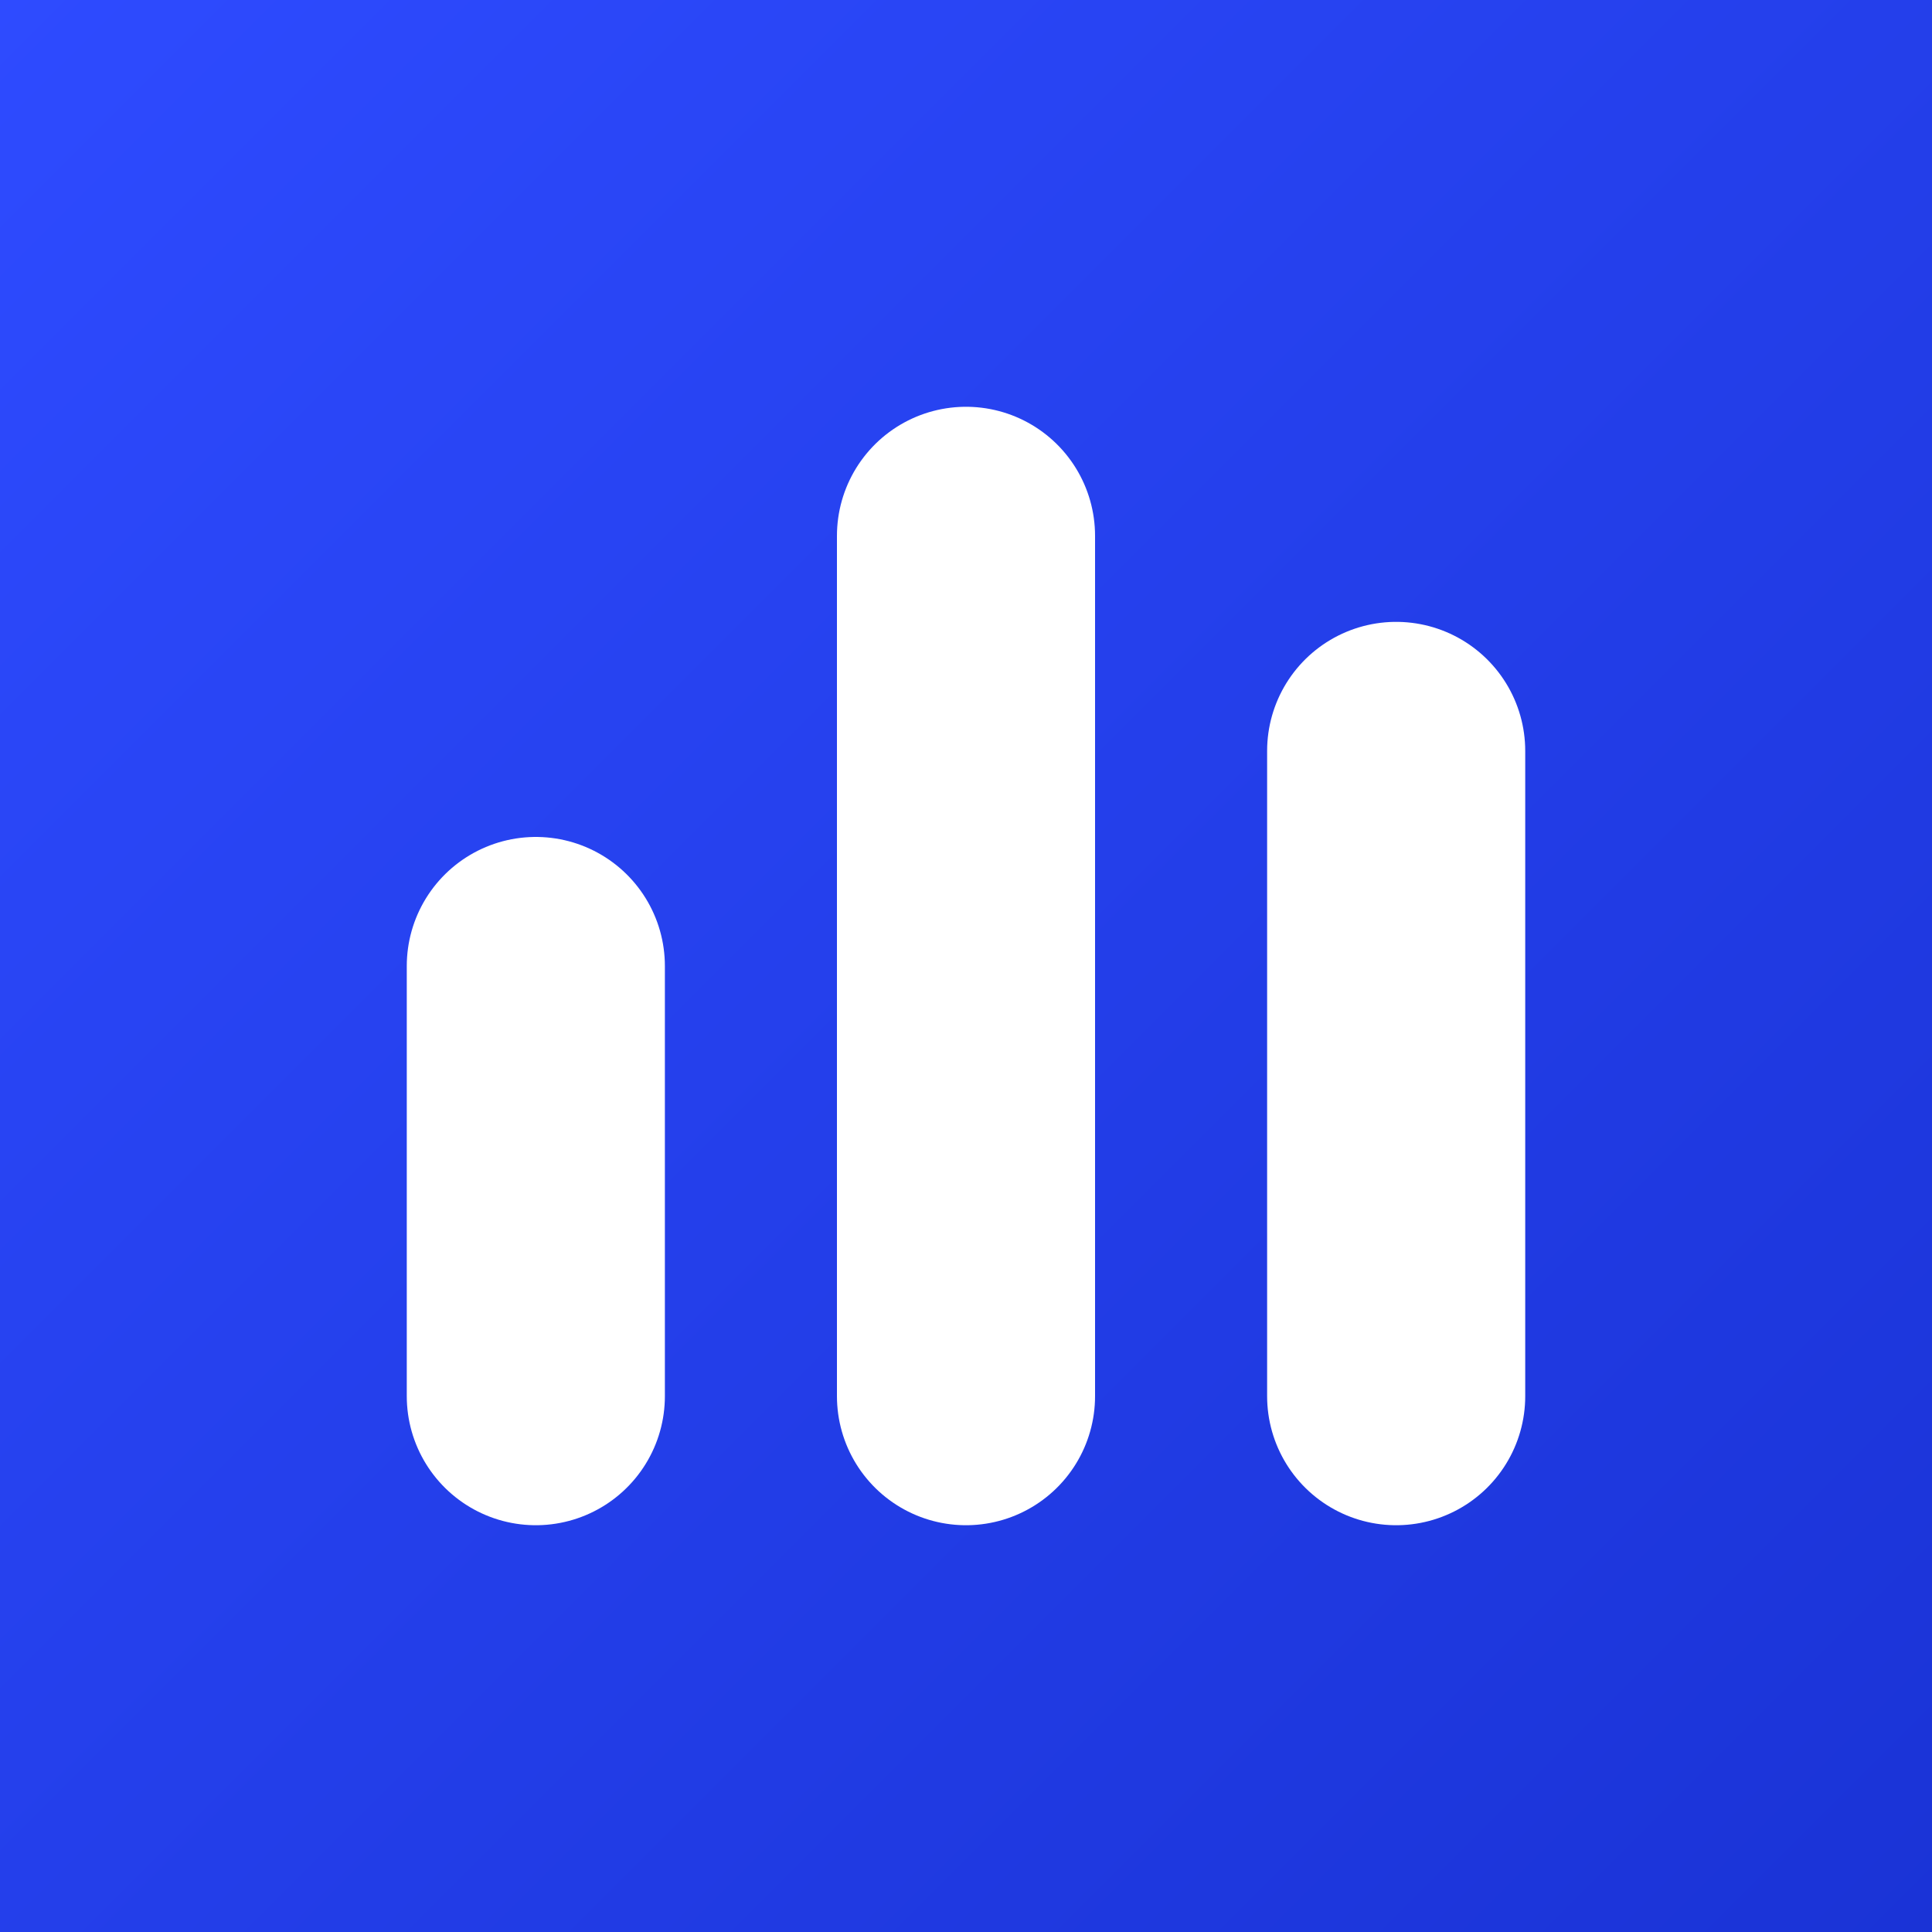
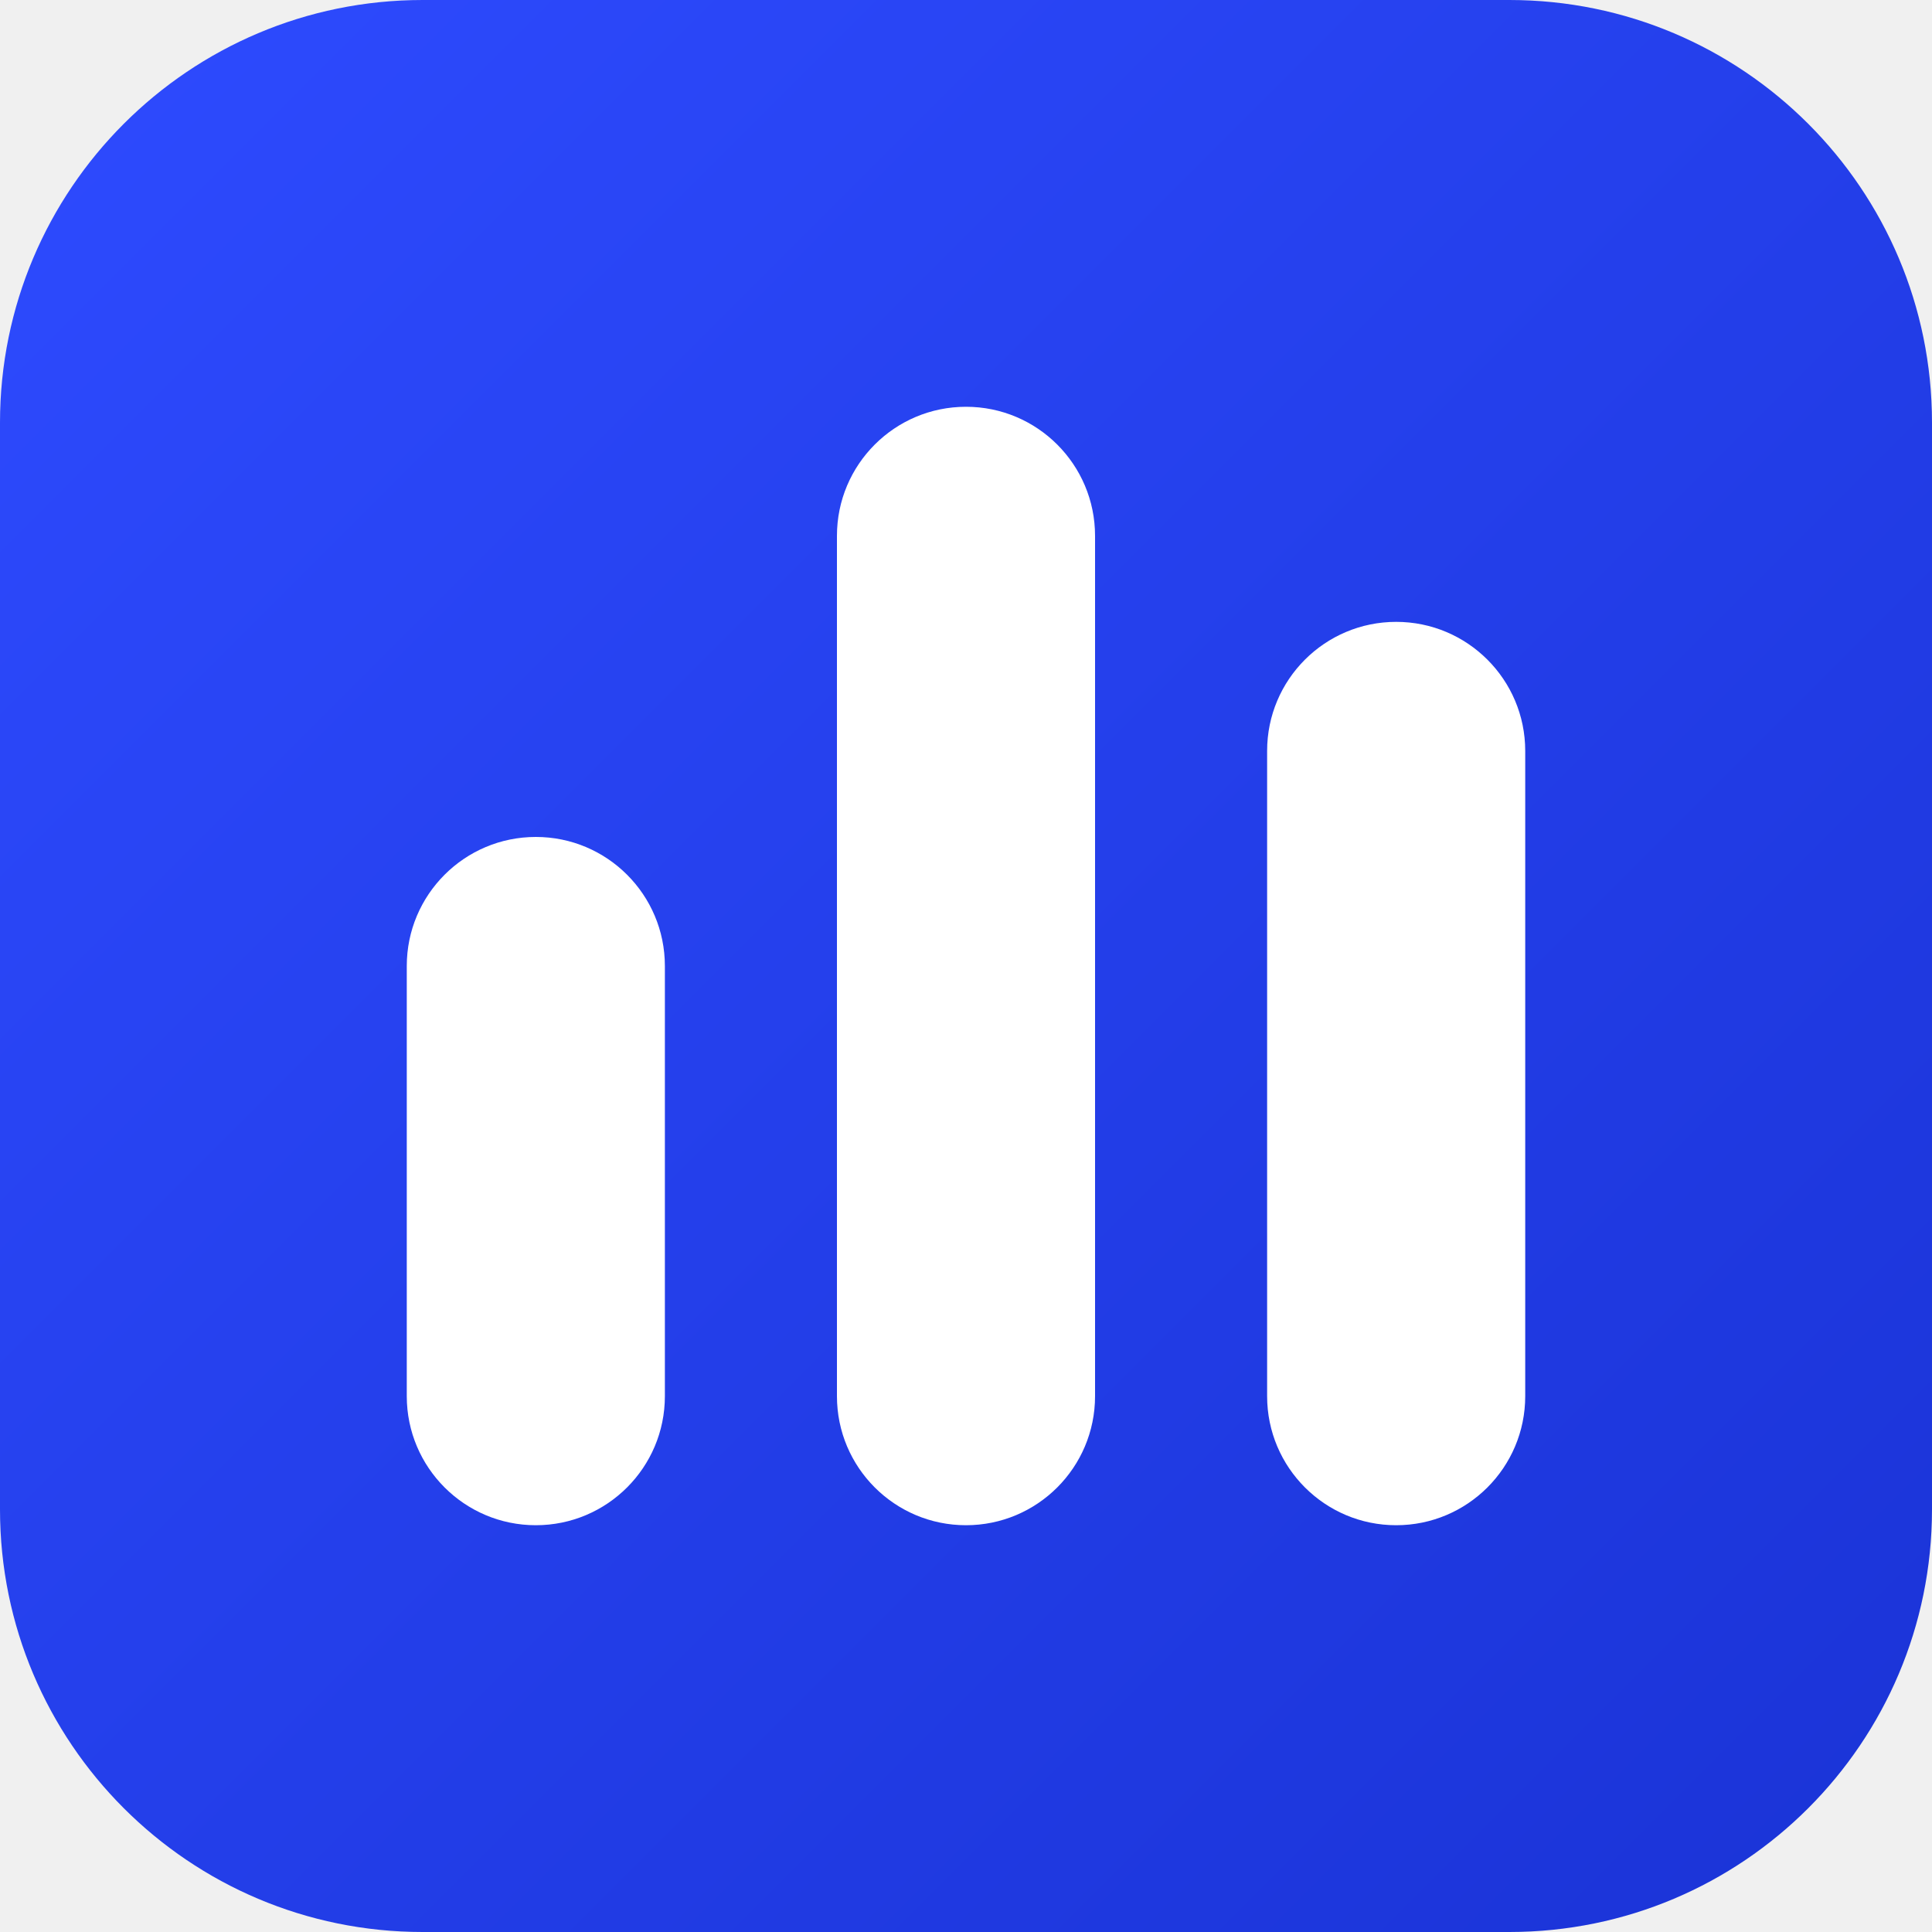
- <svg xmlns="http://www.w3.org/2000/svg" viewBox="0 0 256 256">
+ <svg xmlns="http://www.w3.org/2000/svg" viewBox="0 0 256 256" width="256" height="256" role="img" aria-label="SportStatsAPI">
  <defs>
    <linearGradient id="g" x1="0" y1="0" x2="1" y2="1">
      <stop offset="0" stop-color="#2E4BFF" />
      <stop offset="1" stop-color="#1A33D6" />
    </linearGradient>
  </defs>
-   <rect width="256" height="256" fill="url(#g)" />
-   <g transform="translate(14 14) scale(9.5)" fill="none" stroke="#FFFFFF" stroke-width="3.6" stroke-linecap="round">
-     <path d="M6 18V12M12 18V6M18 18v-9" />
-   </g>
+   <path d="M56 0H200A56 56 0 0 1 256 56V200A56 56 0 0 1 200 256H56A56 56 0 0 1 0 200V56A56 56 0 0 1 56 0Z" fill="url(#g)" />
+   <path d="M53.9 128A17.1 17.1 0 0 1 88.1 128V185A17.1 17.1 0 0 1 53.9 185ZM110.9 71A17.1 17.1 0 0 1 145.1 71V185A17.1 17.1 0 0 1 110.9 185ZM167.9 99.5A17.1 17.1 0 0 1 202.1 99.5V185A17.1 17.1 0 0 1 167.9 185Z" fill="#FFFFFF" />
</svg>
